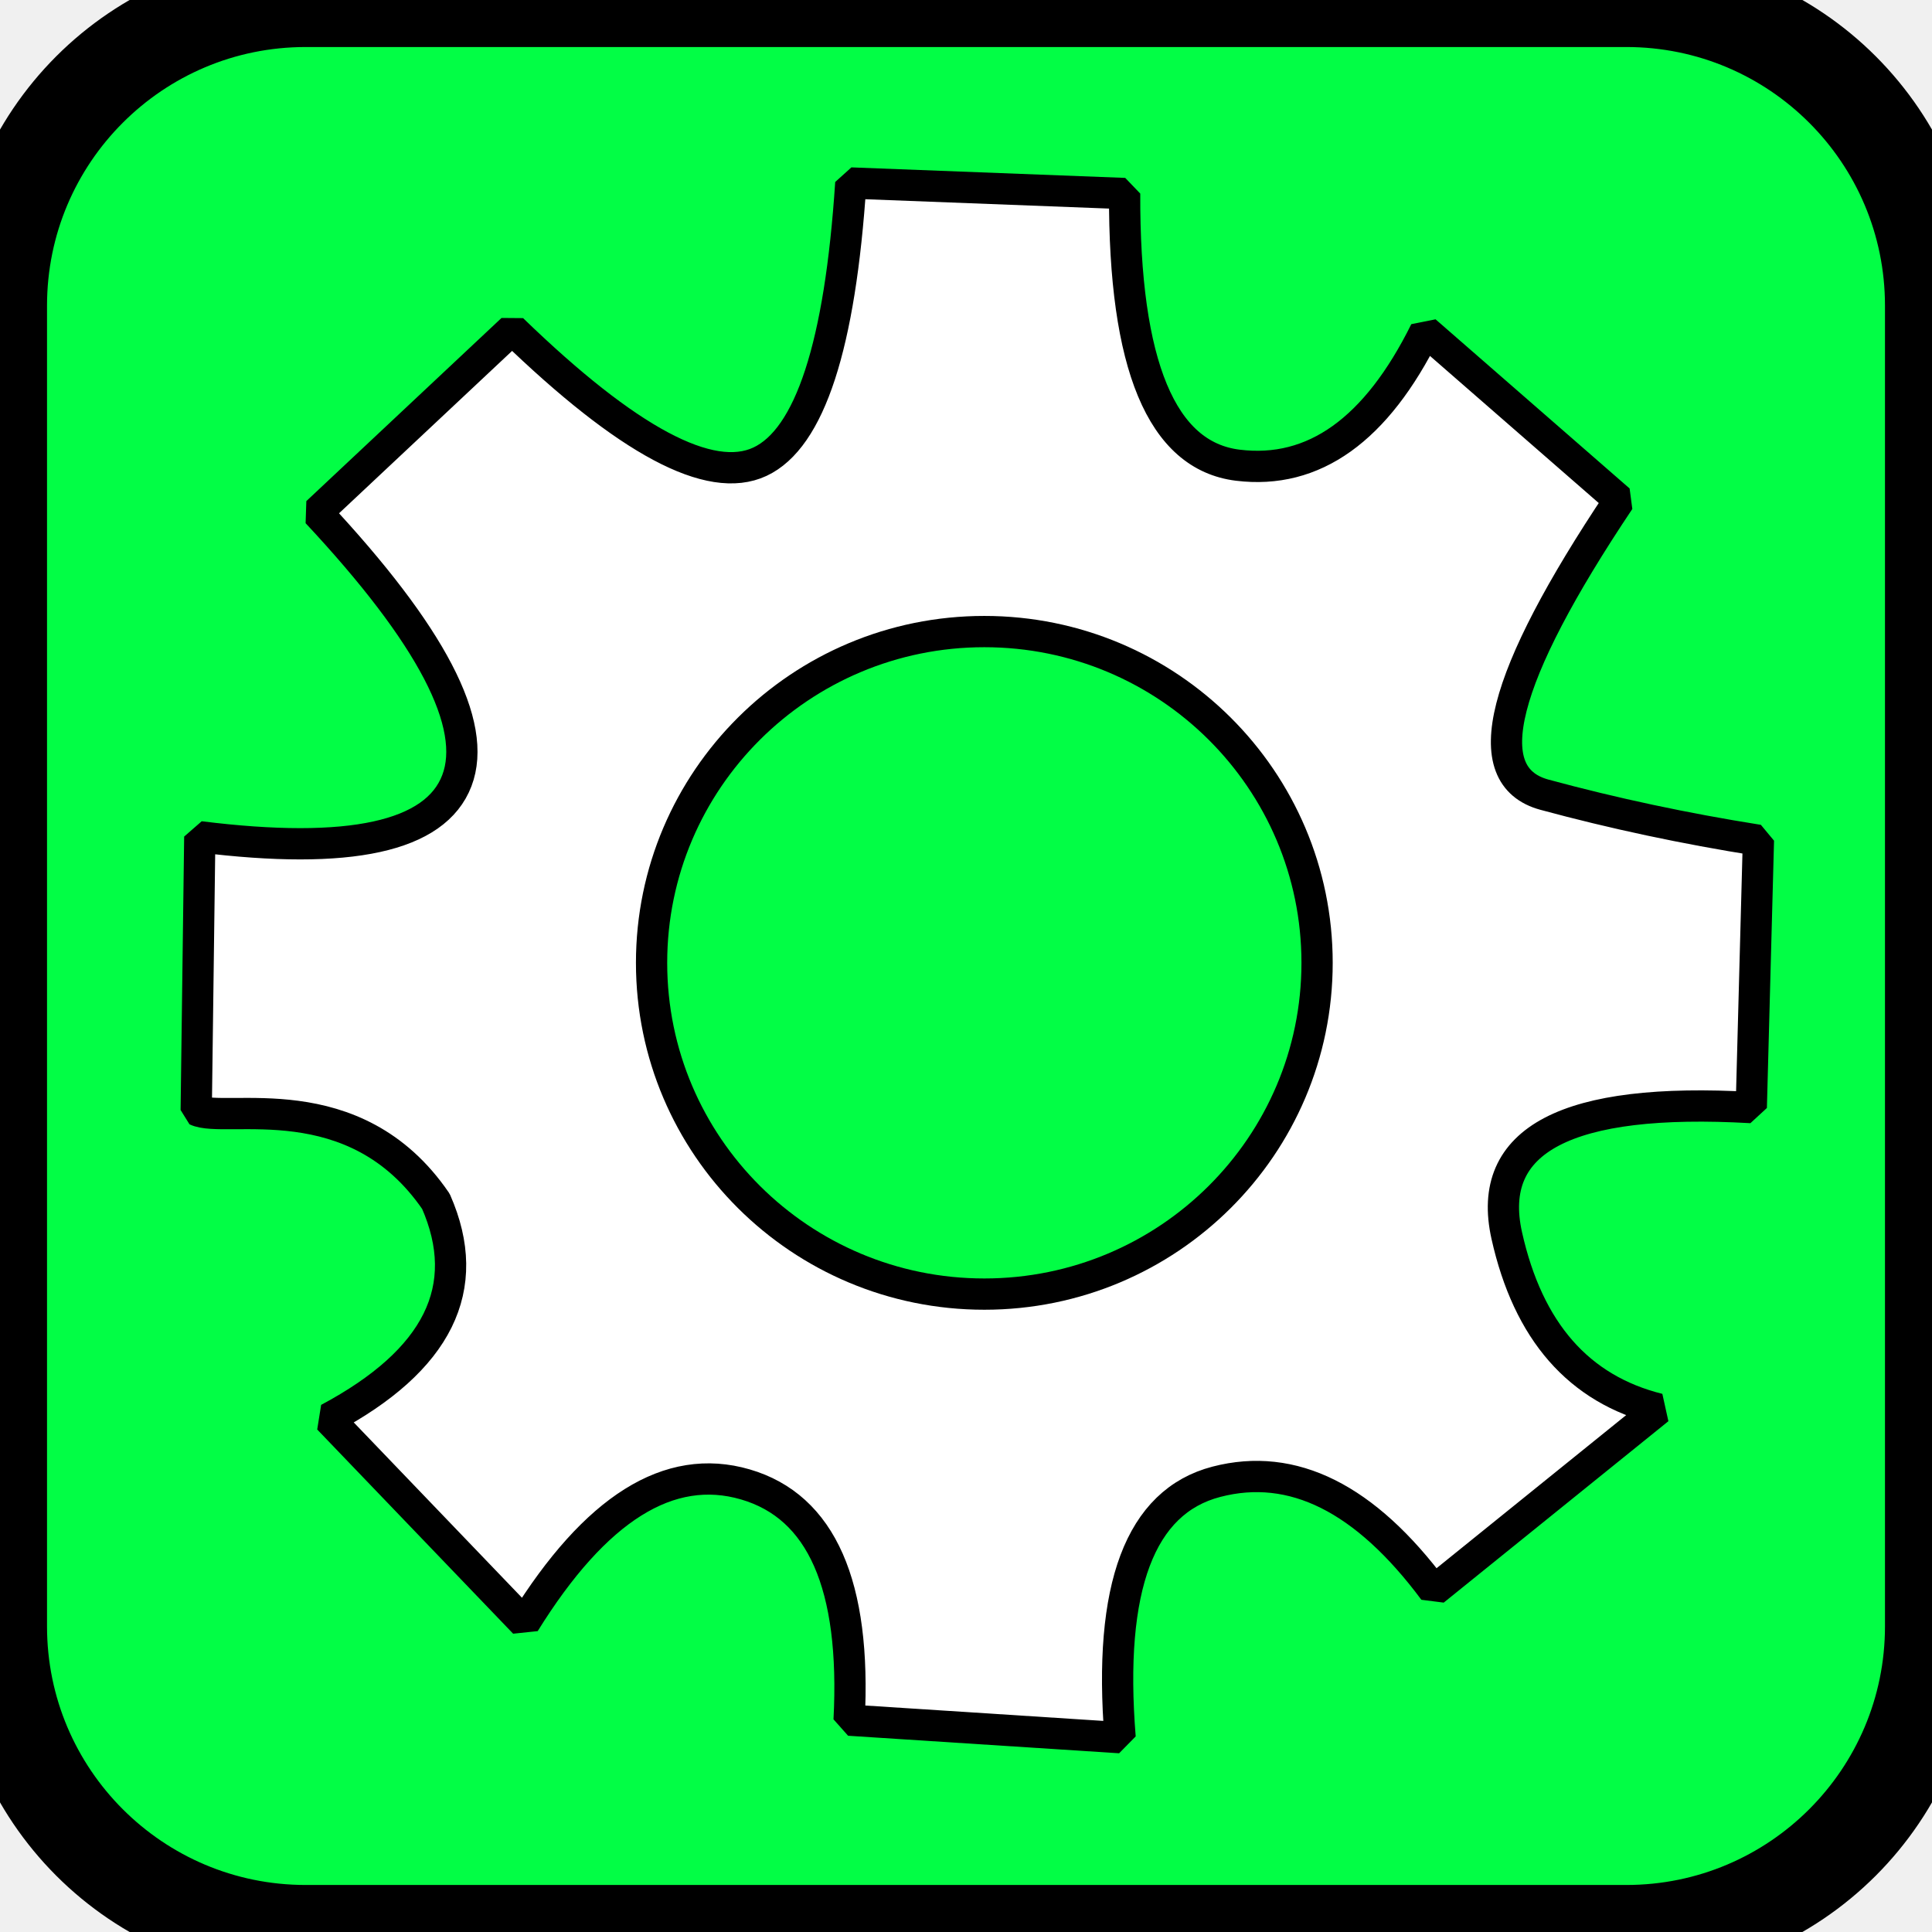
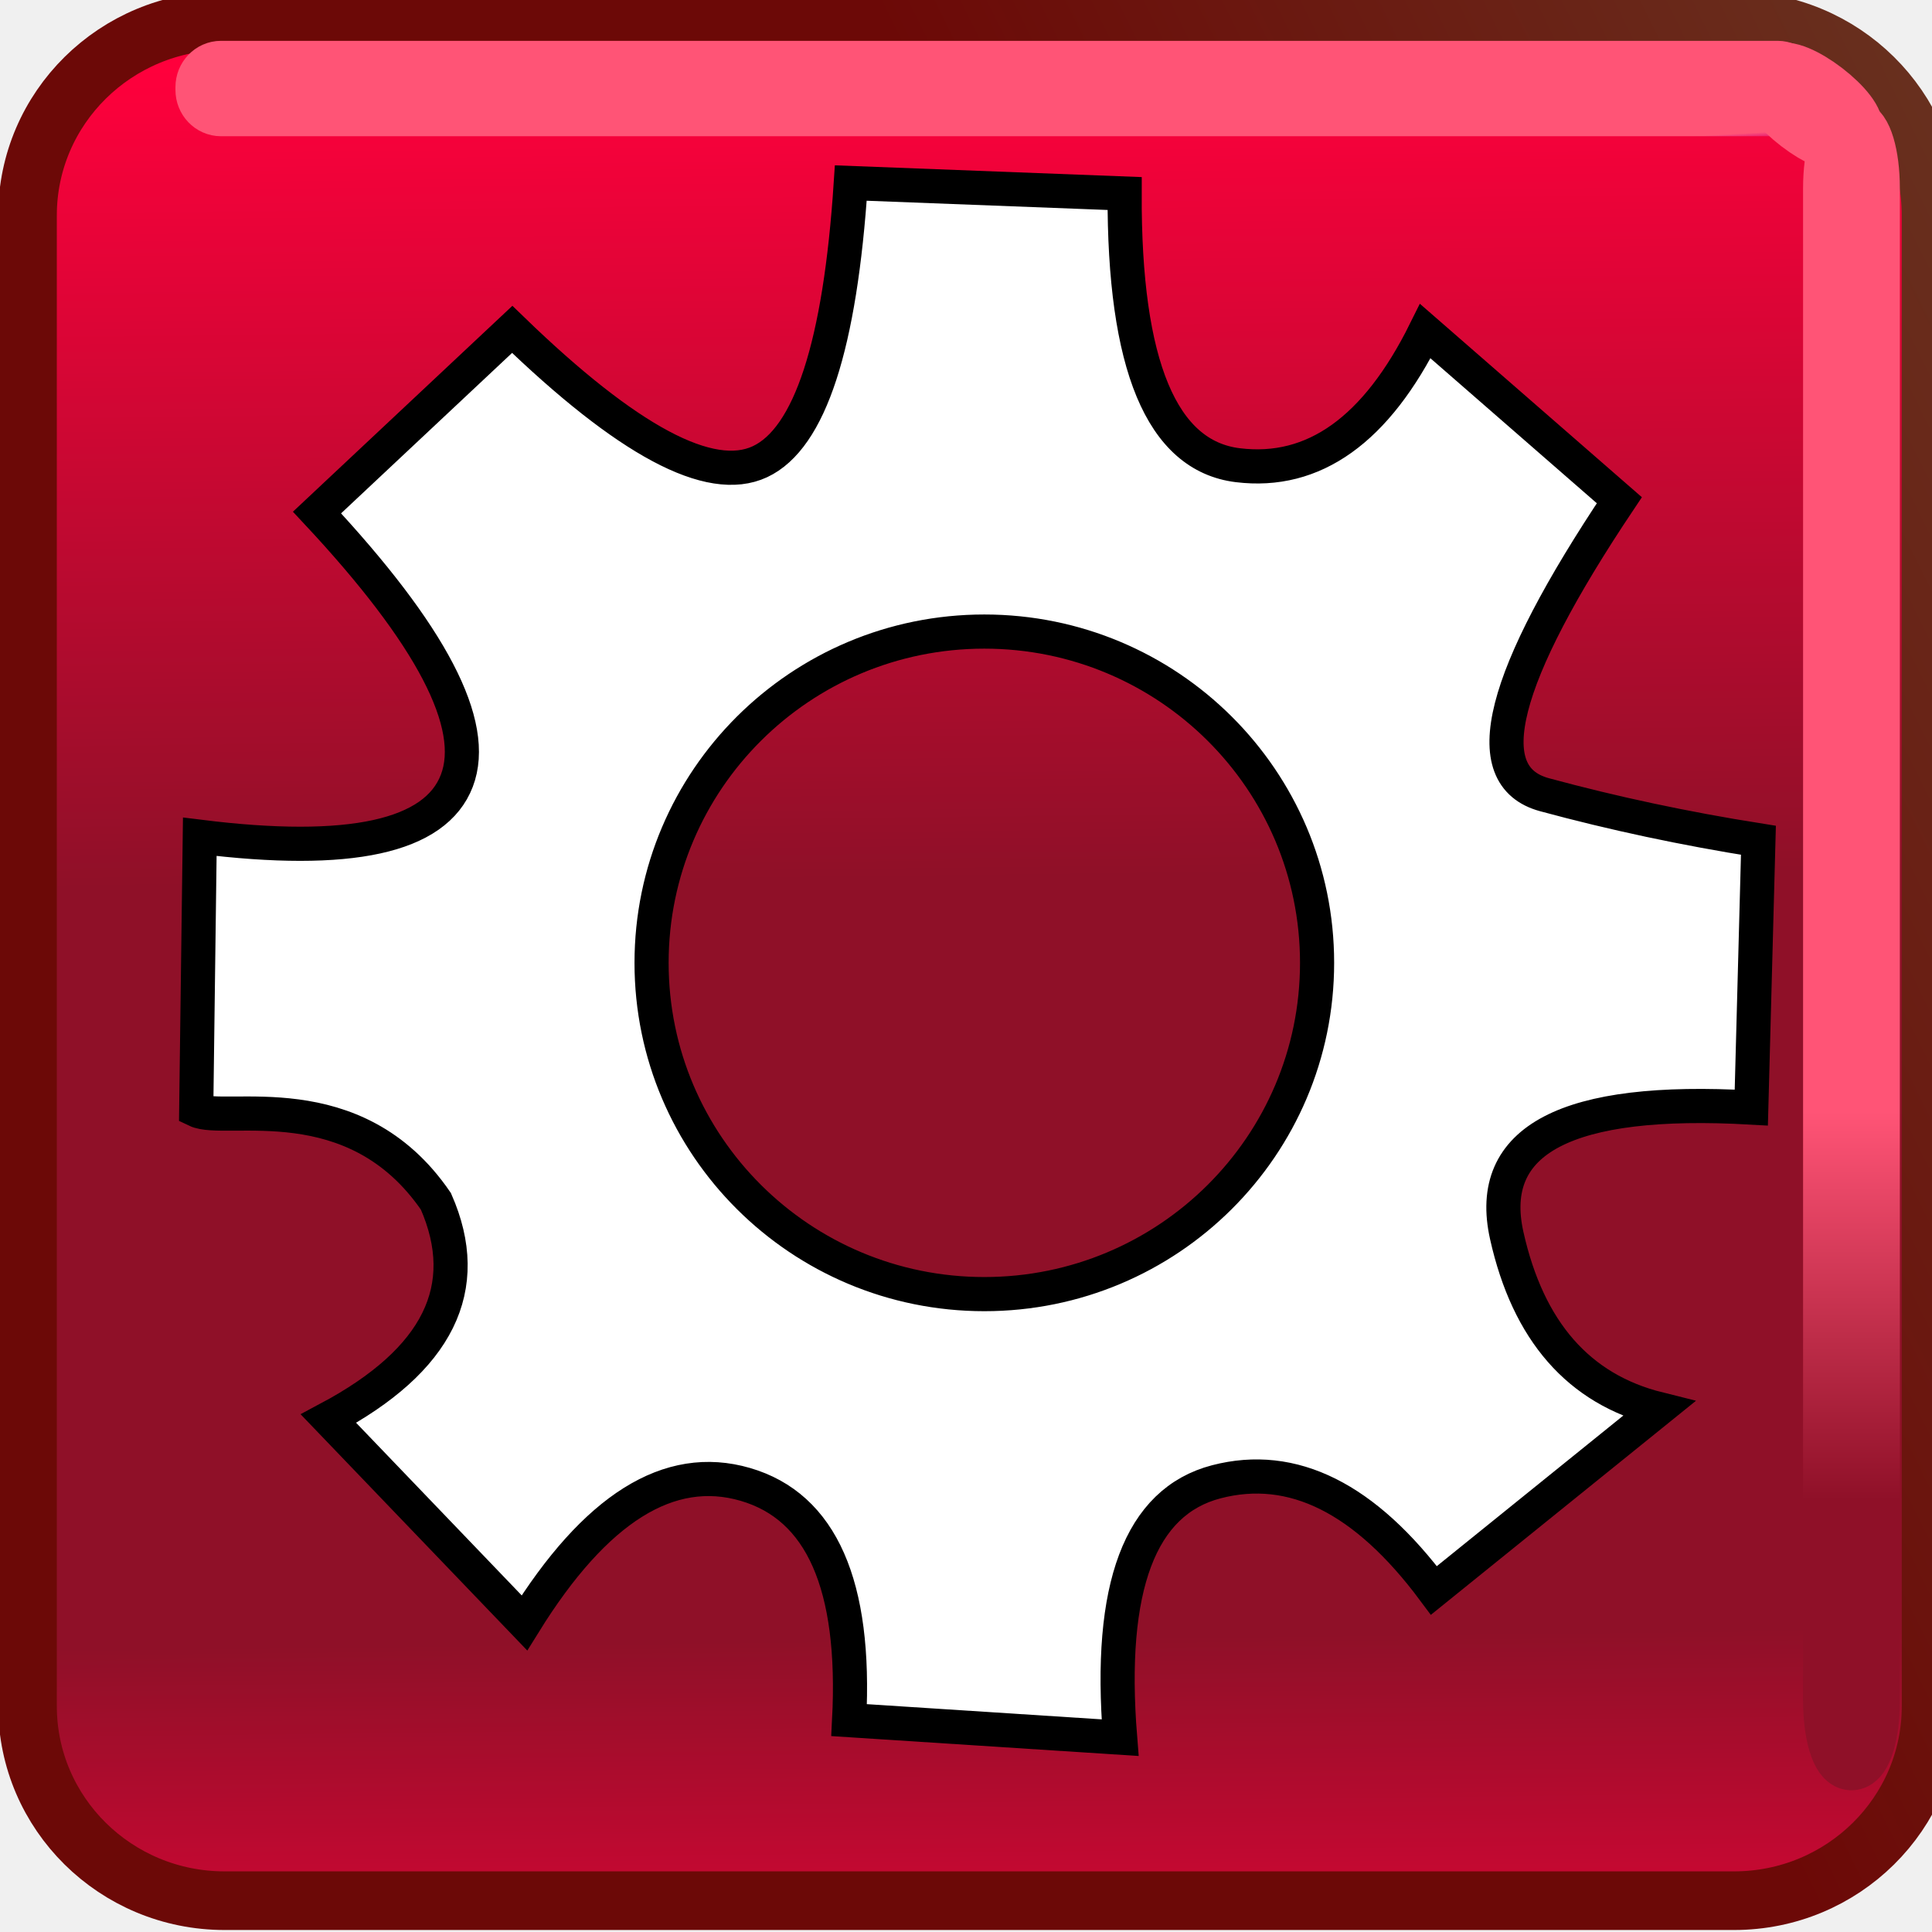
- <svg xmlns="http://www.w3.org/2000/svg" width="92.16pt" height="92.16pt" viewBox="0 0 92.16 92.16">
-   <defs />
-   <rect id="shape0" fill="#02fe45" fill-rule="evenodd" stroke="#000000" stroke-width="4.486" stroke-linecap="square" stroke-linejoin="bevel" width="92.16" height="92.16" rx="14.58" ry="14.58" />
-   <path id="shape1" transform="matrix(0.9282511 0 0 0.9289741 9.36 8.73)" fill="#ffffff" stroke="#000000" stroke-width="1.606" stroke-linecap="square" stroke-linejoin="bevel" d="M0 47.61L0.183 33.57C7.891 34.53 12.294 33.57 13.393 30.69C14.493 27.81 12.098 23.22 6.208 16.92L16.239 7.515C22.161 13.245 26.404 15.51 28.97 14.31C31.535 13.11 33.091 8.34 33.638 0L47.71 0.54C47.678 9.36 49.616 14.01 53.525 14.49C57.435 14.97 60.647 12.675 63.161 7.605L73.133 16.29C67.025 25.41 65.742 30.45 69.285 31.41C72.828 32.37 76.493 33.15 80.28 33.75L79.913 47.475C70.436 46.935 66.247 49.125 67.347 54.045C68.446 58.965 71.047 61.935 75.149 62.955L63.604 72.27C60.074 67.53 56.348 65.67 52.426 66.69C48.504 67.71 46.854 72.09 47.478 79.83L33.551 78.93C33.912 72 32.134 67.965 28.218 66.825C24.302 65.685 20.518 68.055 16.866 73.935L6.797 63.45C12.431 60.45 14.271 56.73 12.317 52.29C8.125 46.17 1.507 48.33 0 47.61Z" />
-   <ellipse id="shape2" transform="matrix(0.9282511 0 0 0.9289741 31.08108 30.12717)" rx="17.1" ry="17.01" cx="17.1" cy="17.01" fill="#02fe45" stroke="#000000" stroke-width="1.606" stroke-linecap="square" stroke-linejoin="bevel" />
+ <svg xmlns="http://www.w3.org/2000/svg" width="92.16pt" height="92.16pt" viewBox="0 0 92.16 92.16" version="1.1" id="svg5223">
+   <defs id="defs5218">
+     <linearGradient id="gradient0" gradientUnits="userSpaceOnUse" x1="87.962" y1="5.34" x2="91.057" y2="269.913" spreadMethod="pad" gradientTransform="matrix(0.3800904,0,0,0.3754015,1.312436,0.9914989)">
+       <stop stop-color="#ff485d" offset="0" stop-opacity="1" id="stop2" style="stop-color:#ff003c;stop-opacity:1;" />
+       <stop stop-color="#ff485d" offset="0.393" stop-opacity="1" id="stop1015" style="stop-color:#8f1028;stop-opacity:1;" />
+       <stop stop-color="#ad39ff" offset="0.758" stop-opacity="1" id="stop4" style="stop-color:#8f1028;stop-opacity:1;" />
+       <stop stop-color="#ad39ff" offset="1" stop-opacity="1" id="stop1013" style="stop-color:#ff003c;stop-opacity:1;" />
+     </linearGradient>
+     <linearGradient id="gradient1" gradientUnits="userSpaceOnUse" x1="-64.957" y1="248.124" x2="328.02" y2="56.619" spreadMethod="pad" gradientTransform="matrix(0.3800904,0,0,0.3754015,1.312436,0.9914989)">
+       <stop stop-color="#64143e" offset="0.602" stop-opacity="1" id="stop9" style="stop-color:#6c0907;stop-opacity:1;" />
+       <stop stop-color="#66442a" offset="1" stop-opacity="1" id="stop11" />
+     </linearGradient>
+     <linearGradient id="gradient2" gradientUnits="userSpaceOnUse" x1="-0.927" y1="-15.915" x2="48.31" y2="33.322" spreadMethod="pad" gradientTransform="matrix(1.596632,0,0,0.09218172,9.841702,3.421309)">
+       <stop stop-color="#ff8b98" offset="0.961" stop-opacity="1" id="stop14" style="stop-color:#ff5476;stop-opacity:1;" />
+       <stop stop-color="#d146cc" offset="1" stop-opacity="1" id="stop16" style="stop-color:#d146cc;stop-opacity:0.004;" />
+     </linearGradient>
+     <linearGradient id="gradient3" gradientUnits="userSpaceOnUse" x1="34.275" y1="-0.449" x2="34.275" y2="49.458" spreadMethod="pad" gradientTransform="matrix(0.09188596,0,0,1.601772,87.48347,6.172039)">
+       <stop stop-color="#ff8b98" offset="0.595" stop-opacity="1" id="stop19" style="stop-color:#ff5476;stop-opacity:1;" />
+       <stop stop-color="#c33dd4" offset="0.827" stop-opacity="1" id="stop21" style="stop-color:#8f1028;stop-opacity:1;" />
+     </linearGradient>
+     <linearGradient id="gradient4" gradientUnits="userSpaceOnUse" x1="-6.067" y1="-3.798" x2="9.504" y2="11.774" spreadMethod="pad" gradientTransform="matrix(0.3032095,0,0,0.4854236,48.04895,69.33832)">
+       <stop stop-color="#ff8b98" offset="0.961" stop-opacity="1" id="stop24" style="stop-color:#ff5476;stop-opacity:1;" />
+       <stop stop-color="#d146cc" offset="1" stop-opacity="1" id="stop26" style="stop-color:#ff5476;stop-opacity:1;" />
+     </linearGradient>
+   </defs>
+   <rect id="shape0-2" fill="url(#gradient0)" fill-rule="evenodd" stroke="url(#gradient1)" stroke-width="2.797" stroke-linecap="square" stroke-linejoin="bevel" width="90.805" height="89.674" rx="9.4" ry="9.283" style="display:inline;fill:url(#gradient0);stroke:url(#gradient1)" x="1.312" y="0.992" />
+   <rect id="shape1-9" fill="none" stroke="url(#gradient2)" stroke-width="2.946" stroke-linecap="square" stroke-linejoin="bevel" width="75.654" height="1.605" rx="0.701" ry="0.735" x="9.842" y="3.421" style="display:inline;stroke:url(#gradient2)" />
+   <rect id="shape2-1" fill="none" stroke="url(#gradient3)" stroke-width="2.946" stroke-linecap="square" stroke-linejoin="bevel" width="1.67" height="77.754" rx="0.835" ry="2.793" x="87.483" y="6.172" style="display:inline;stroke:url(#gradient3)" />
+   <ellipse id="shape3-2" transform="matrix(0.6152775,-0.7883106,0.7932478,0.608899,0,0)" fill="none" stroke="url(#gradient4)" stroke-width="3.683" stroke-linecap="square" stroke-linejoin="bevel" cx="48.57" cy="71.274" rx="0.521" ry="1.936" style="display:inline;stroke:url(#gradient4)" />
+   <rect id="shape0" fill="#02fe45" fill-rule="evenodd" stroke="#000000" stroke-width="4.486" stroke-linecap="square" stroke-linejoin="bevel" width="92.16" height="92.16" rx="14.58" ry="14.58" x="0" y="0" style="display:none" />
+   <path id="shape1" d="M 33.638 0.001 C 33.092 8.34 31.536 13.11 28.971 14.31 C 26.405 15.51 22.161 13.246 16.239 7.516 L 6.208 16.92 C 12.098 23.22 14.493 27.811 13.393 30.691 C 12.294 33.571 7.891 34.53 0.183 33.57 L 0 47.61 C 1.507 48.33 8.125 46.17 12.317 52.29 C 14.272 56.73 12.432 60.449 6.797 63.449 L 16.865 73.935 C 20.517 68.055 24.302 65.685 28.218 66.825 C 32.134 67.965 33.912 71.999 33.552 78.929 L 47.478 79.83 C 46.854 72.09 48.503 67.71 52.425 66.69 C 56.348 65.67 60.075 67.53 63.604 72.27 L 75.15 62.954 C 71.048 61.934 68.446 58.965 67.346 54.045 C 66.247 49.125 70.436 46.934 79.914 47.474 L 80.28 33.75 C 76.493 33.15 72.828 32.37 69.285 31.41 C 65.743 30.45 67.025 25.409 73.133 16.289 L 63.161 7.606 C 60.647 12.676 57.435 14.97 53.525 14.49 C 49.616 14.01 47.678 9.36 47.71 0.54 L 33.638 0.001 z M 40.5 23.033 A 17.1 17.01 0 0 1 57.6 40.043 A 17.1 17.01 0 0 1 40.5 57.054 A 17.1 17.01 0 0 1 23.4 40.043 A 17.1 17.01 0 0 1 40.5 23.033 z " transform="matrix(0.9282511 0 0 0.9289741 9.36 8.73)" style="fill:#ffffff;fill-opacity:1;stroke:#000000;stroke-opacity:1;stroke-width:1.754;stroke-dasharray:none" />
</svg>
